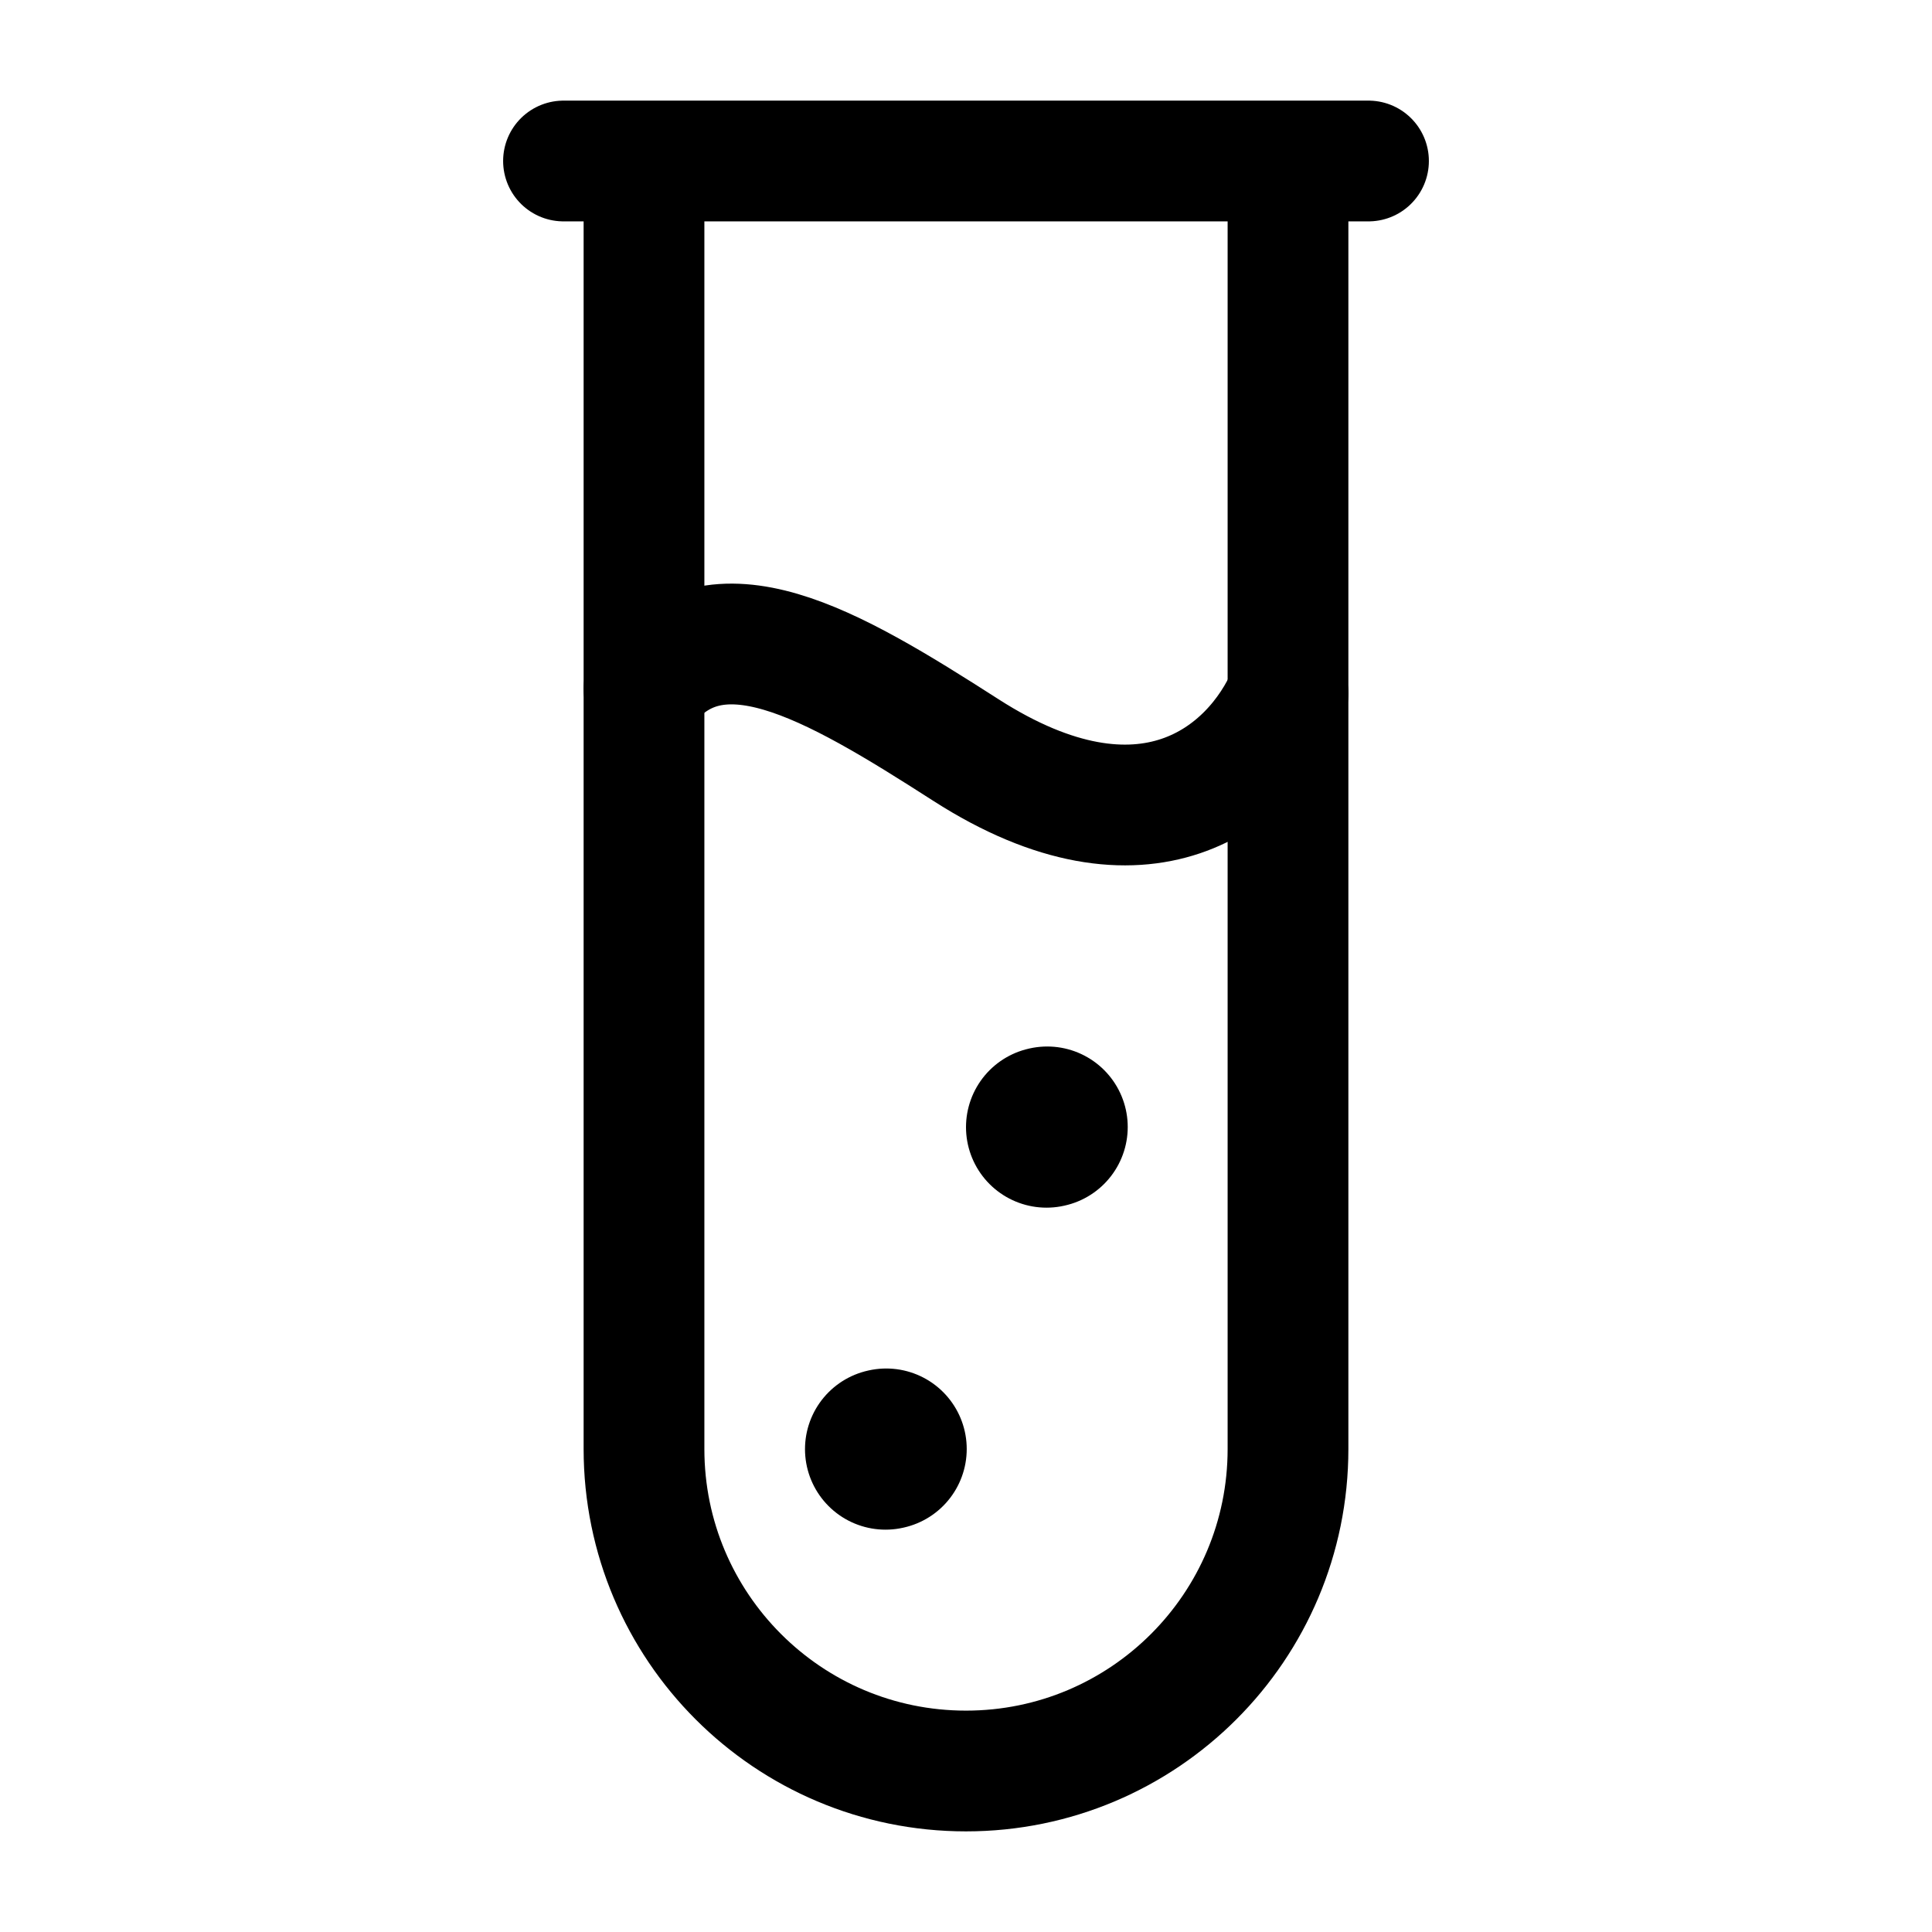
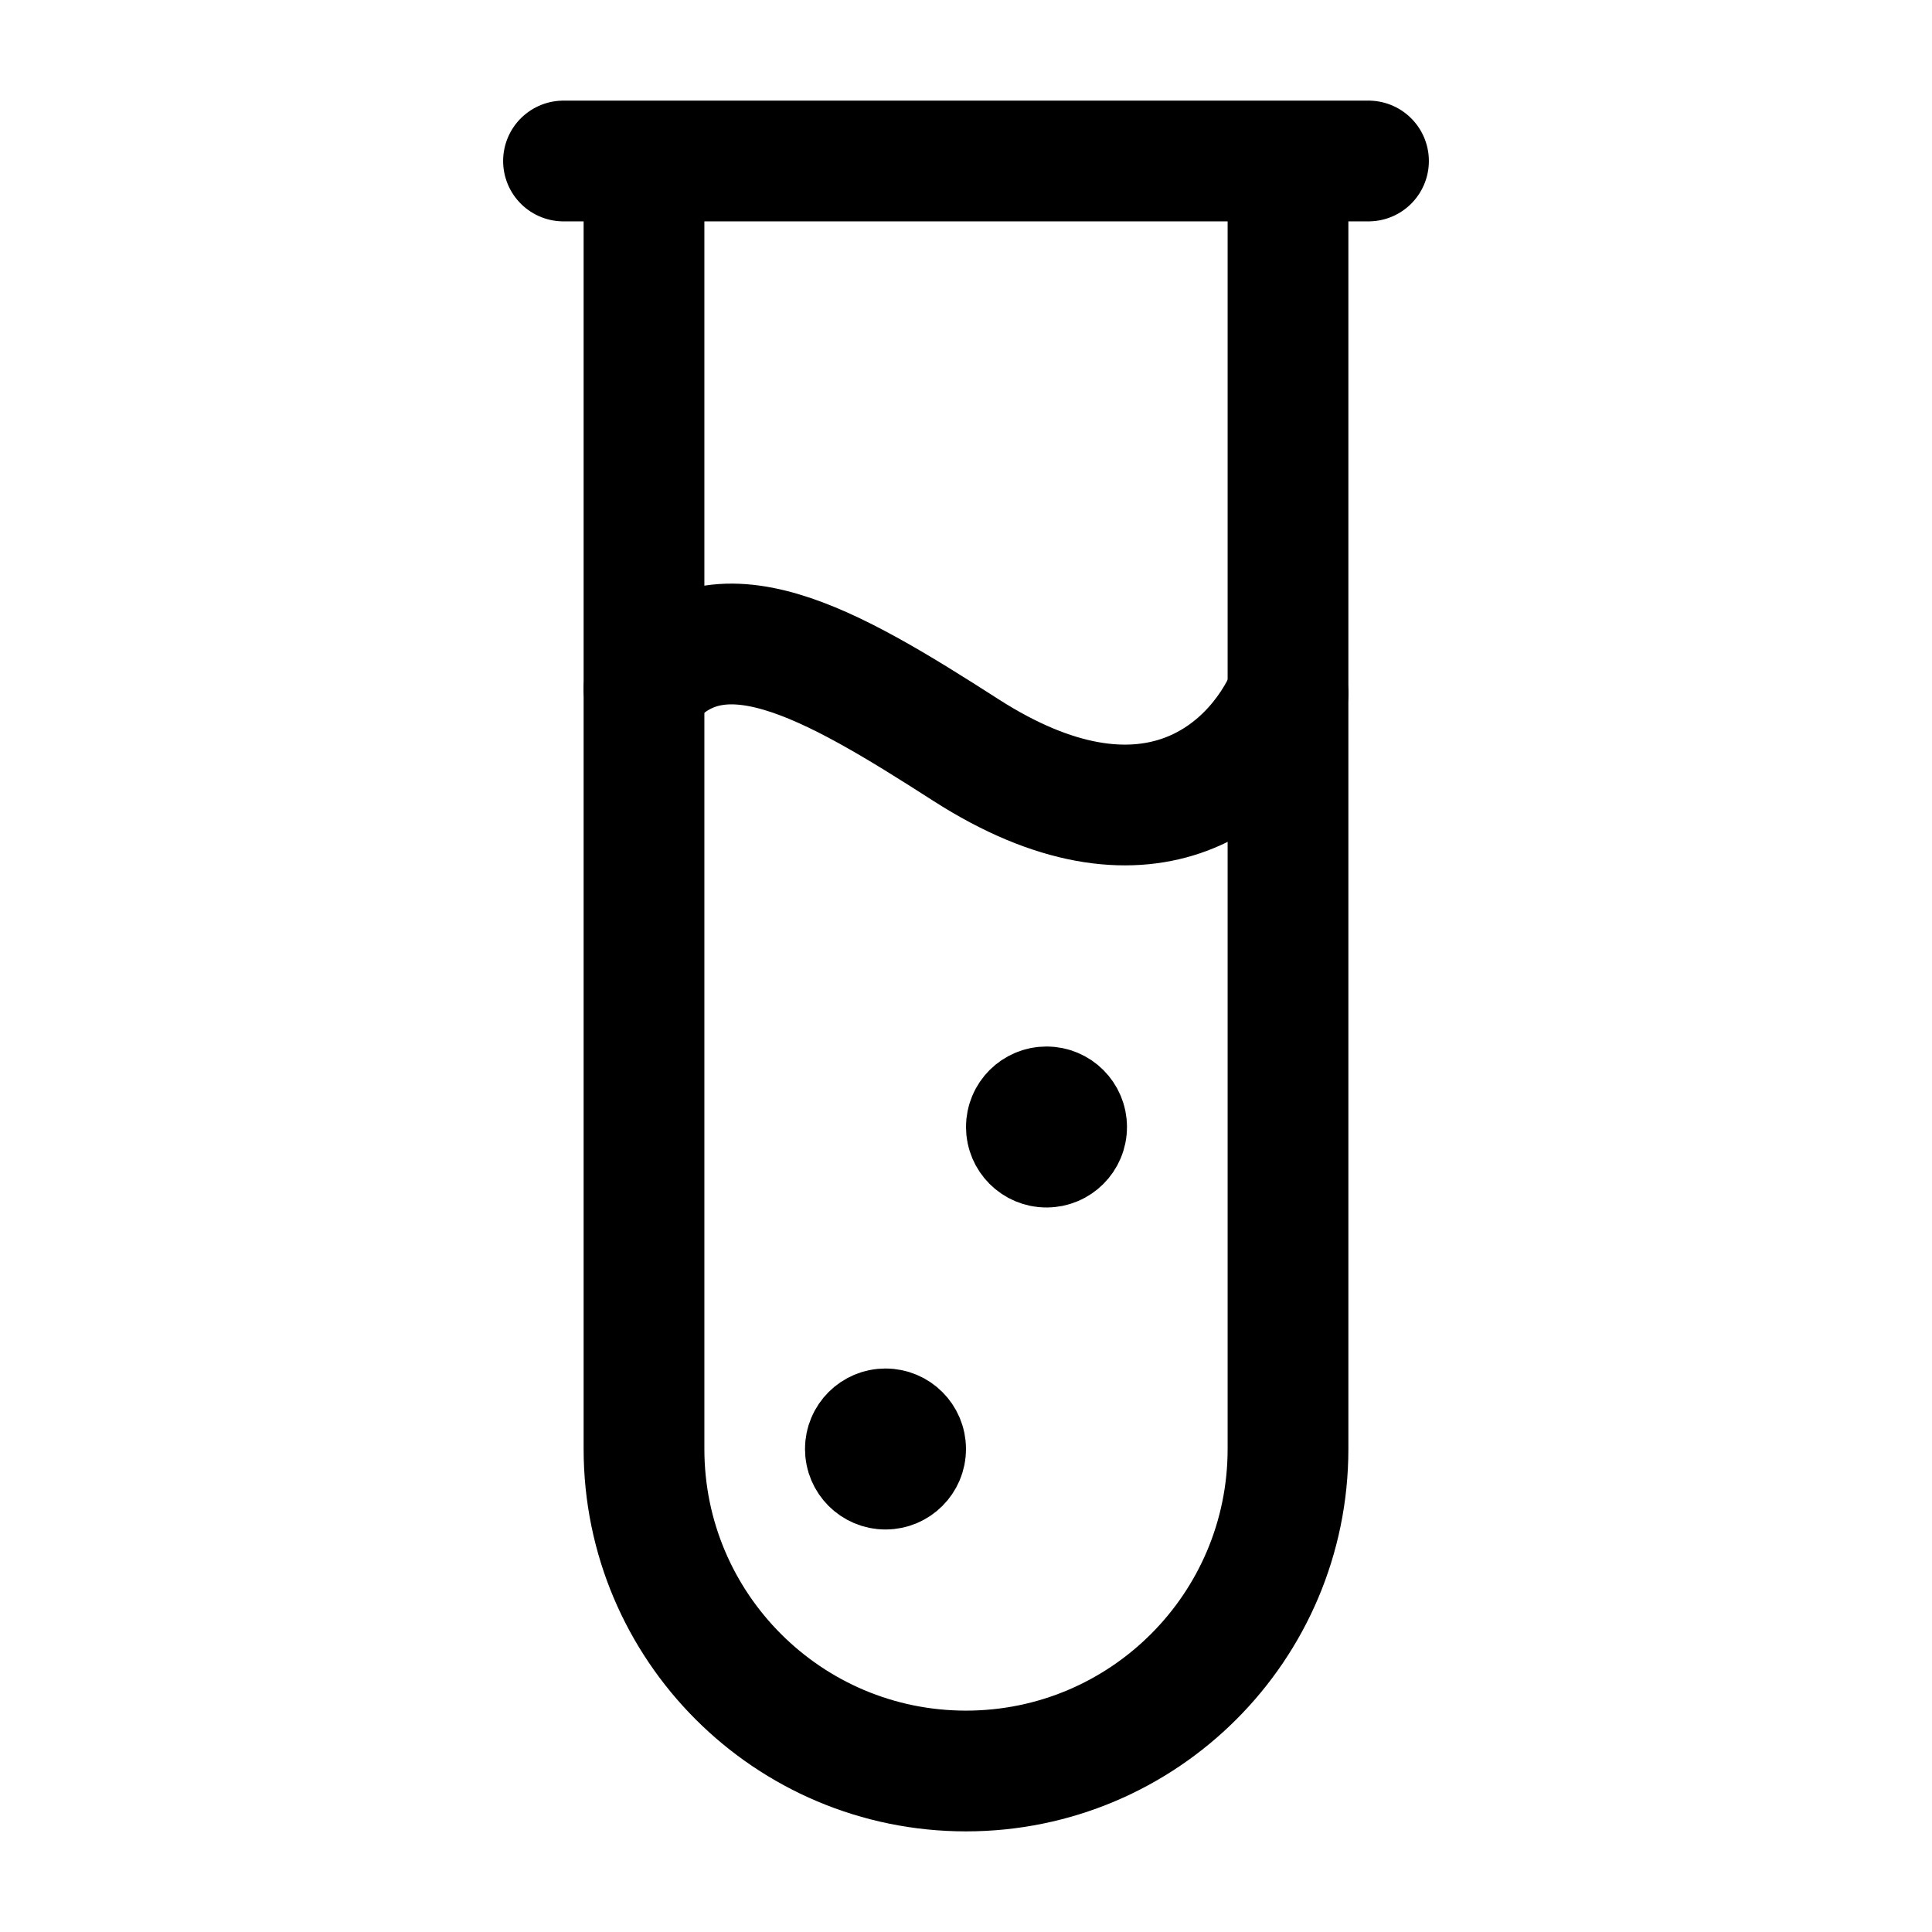
<svg xmlns="http://www.w3.org/2000/svg" width="24" height="24" viewBox="0 0 24 24" fill="none">
  <path d="M16 2V18C16 20.209 14.209 22 12 22C9.791 22 8 20.209 8 18V2" stroke="currentColor" stroke-width="1.5" />
  <path d="M8 8.556C8.889 7.403 10.311 8.234 12 9.318C14.222 10.744 15.556 9.65 16 8.615" stroke="currentColor" stroke-linecap="round" stroke-width="1.5" />
  <path d="M7 2H17" stroke="currentColor" stroke-linecap="round" stroke-linejoin="round" stroke-width="1.5" />
-   <path d="M11 18.002L11.009 18" stroke="currentColor" stroke-linecap="round" stroke-linejoin="round" stroke-width="2" />
-   <path d="M13 14.002L13.009 14" stroke="currentColor" stroke-linecap="round" stroke-linejoin="round" stroke-width="2" />
+   <path d="M13.125 14H13M13.25 14C13.25 14.138 13.138 14.25 13 14.25C12.862 14.25 12.75 14.138 12.75 14C12.75 13.862 12.862 13.75 13 13.75C13.138 13.75 13.25 13.862 13.25 14Z" stroke="currentColor" stroke-linecap="round" stroke-linejoin="round" stroke-width="1.5" />
+   <path d="M11.125 18H11M11.25 18C11.25 18.138 11.138 18.25 11 18.25C10.862 18.25 10.75 18.138 10.75 18C10.75 17.862 10.862 17.75 11 17.75C11.138 17.75 11.25 17.862 11.25 18Z" stroke="currentColor" stroke-linecap="round" stroke-linejoin="round" stroke-width="1.5" />
</svg>
